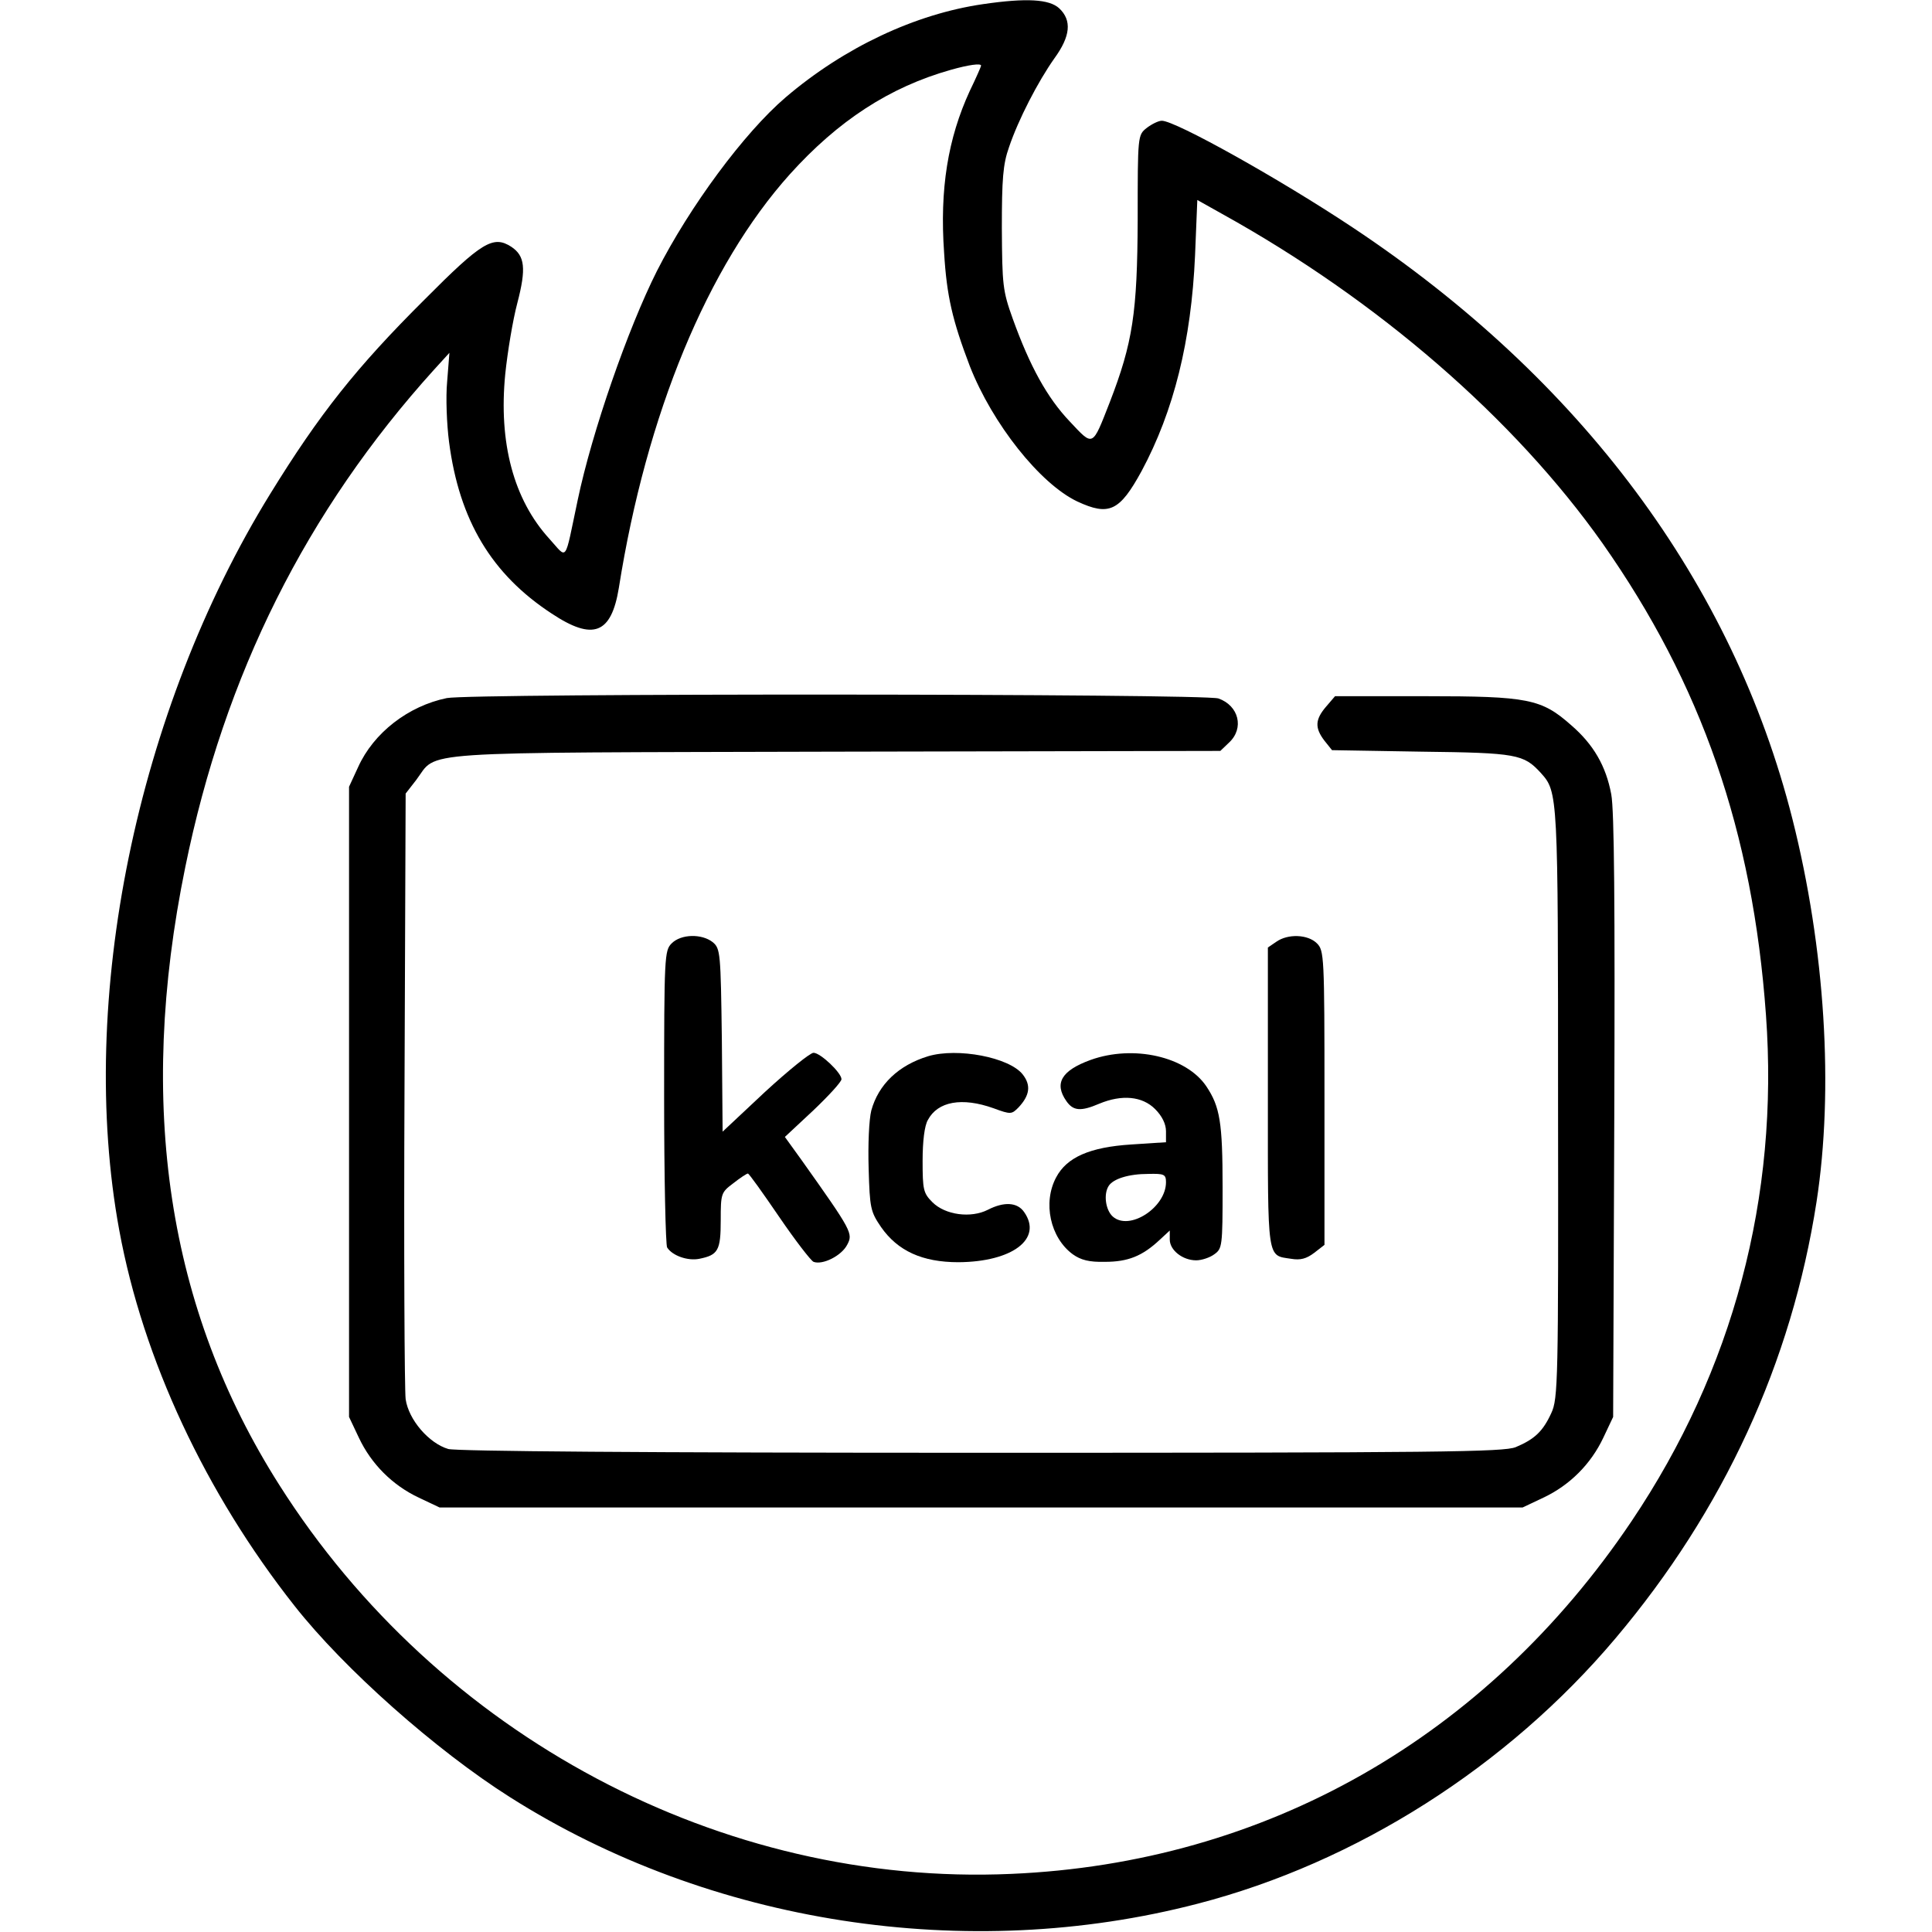
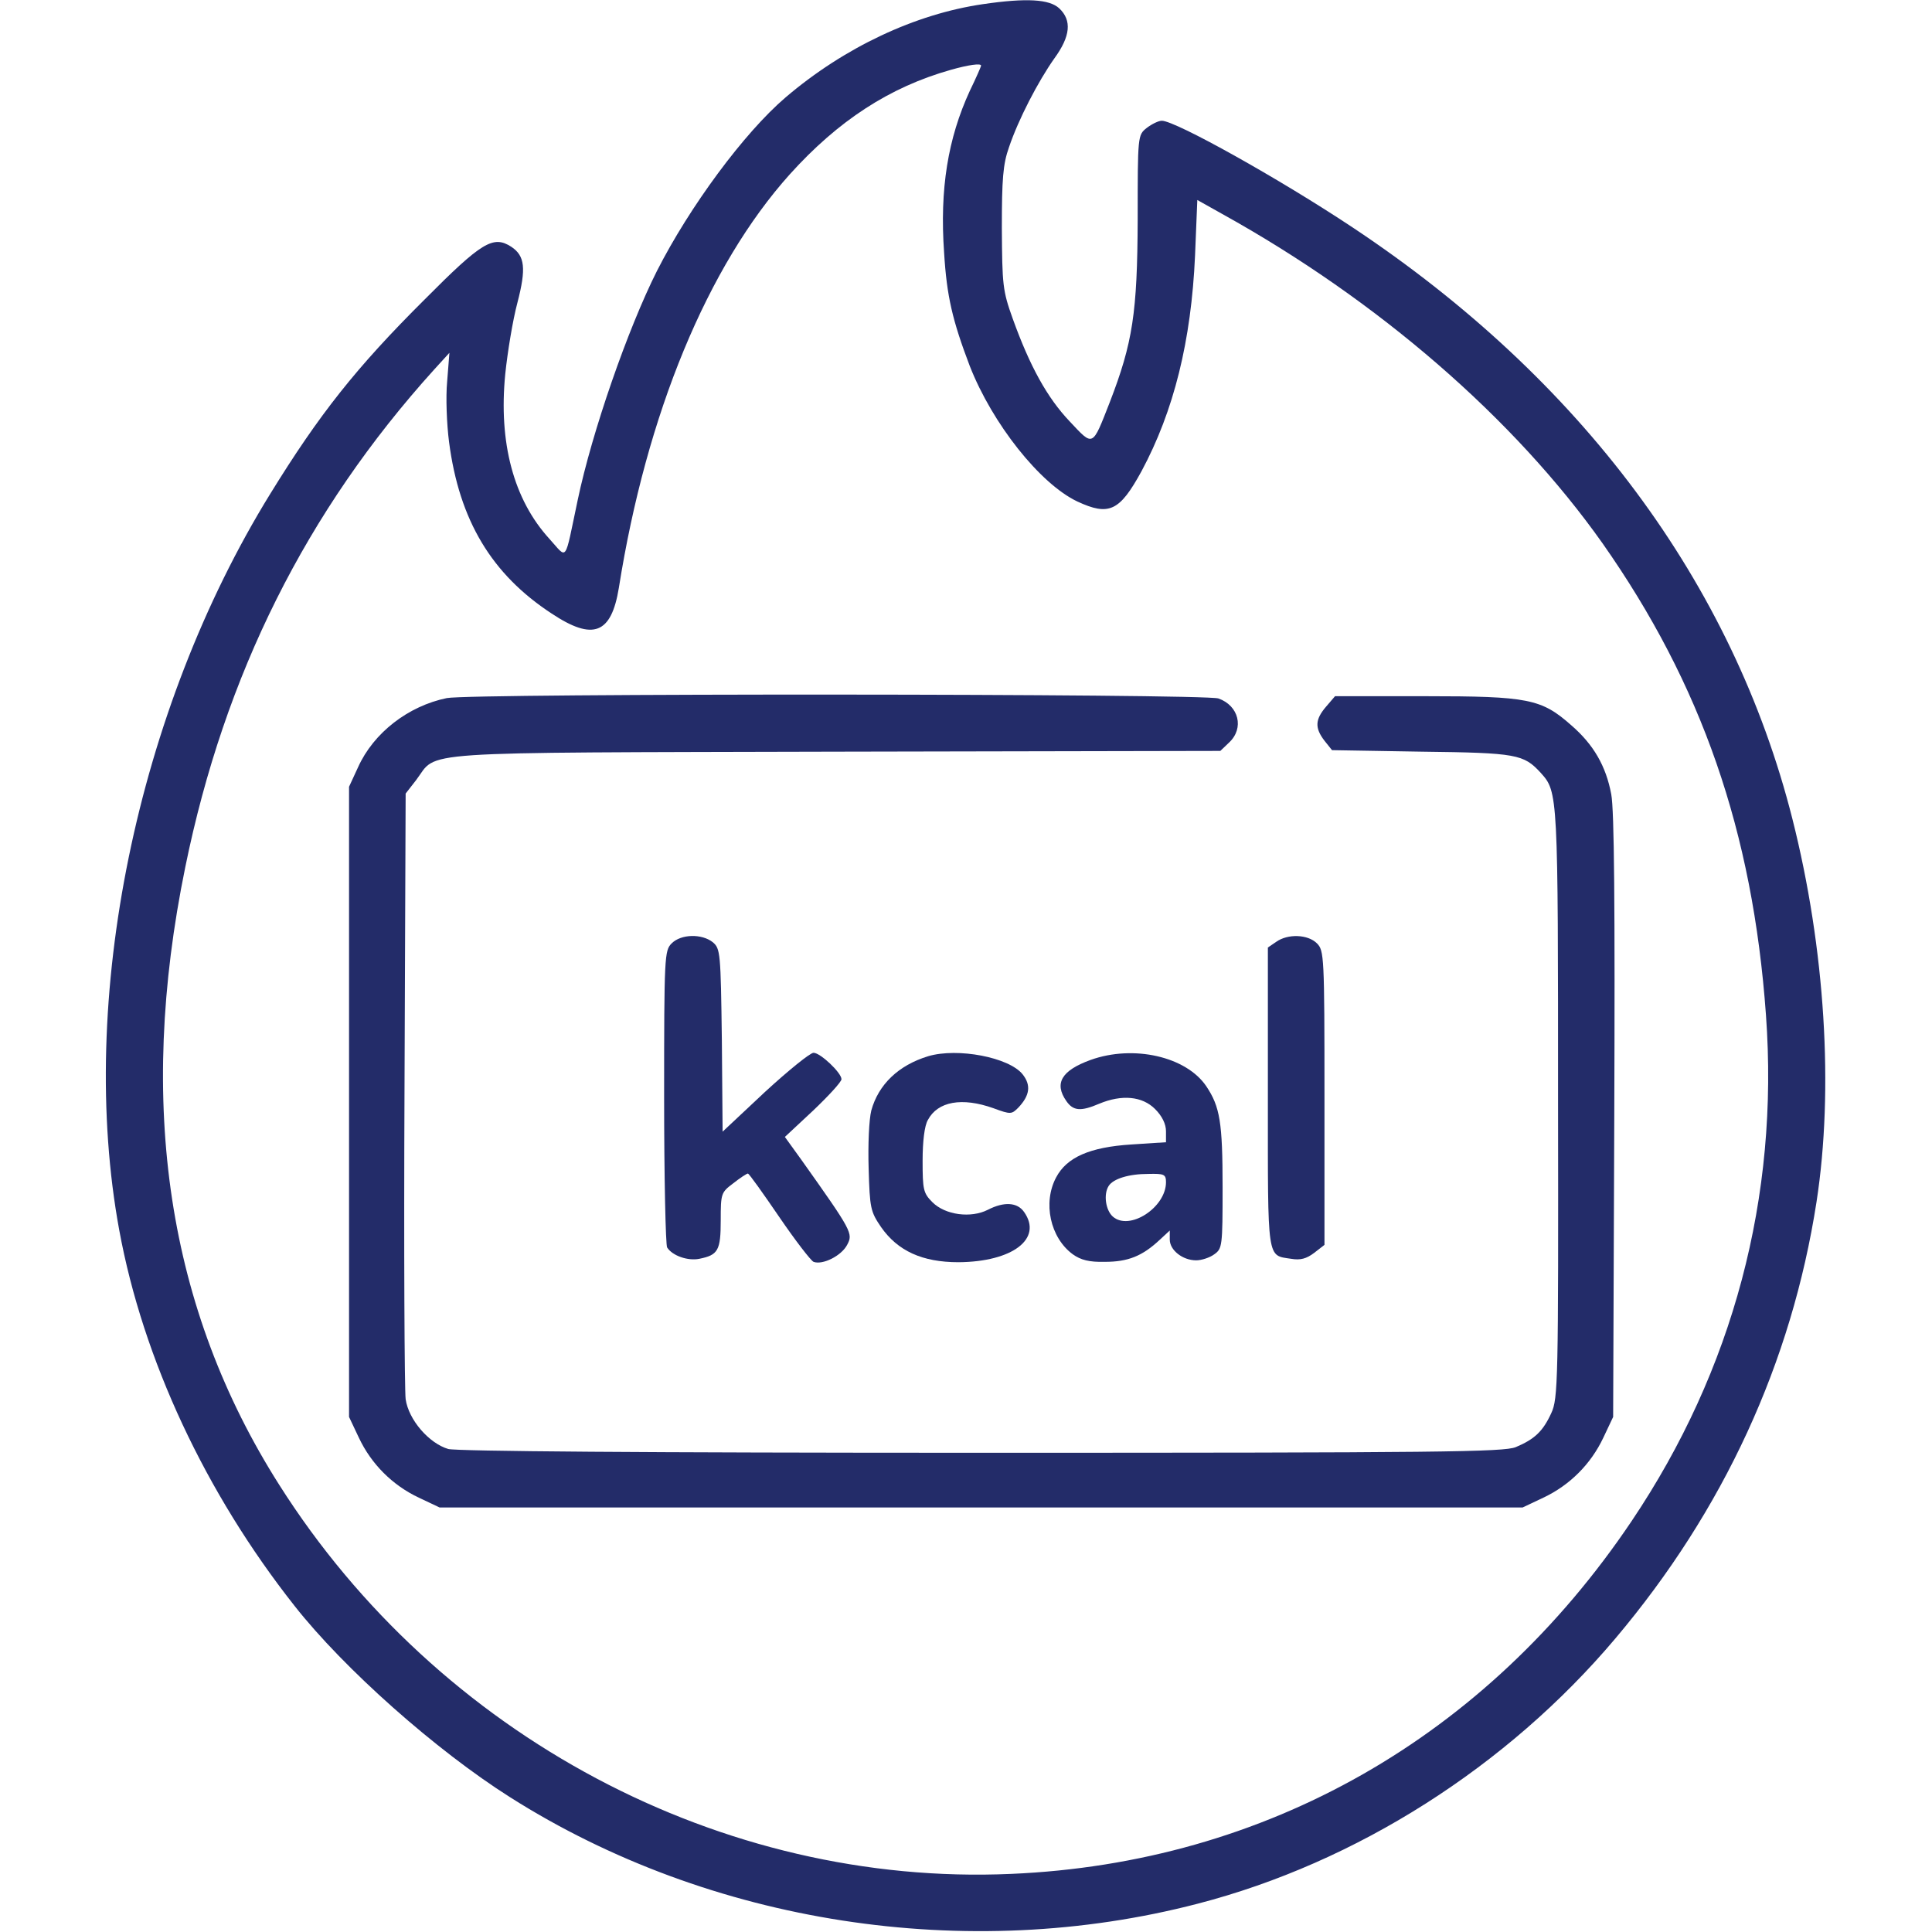
<svg xmlns="http://www.w3.org/2000/svg" version="1.0" width="512pt" height="512pt" viewBox="0 0 512 512" preserveAspectRatio="xMidYMid meet">
-   <g transform="translate(0,512) scale(0.1,-0.1)" fill="#000000" stroke="none">
+   <g transform="translate(0,512) scale(0.1,-0.1)" fill="#232c69" stroke="none">
    <path d="M2605 5109 c-179 -26 -367 -114 -523 -247 -110 -94 -254 -289 -341 -460 -77 -153 -172 -426 -210 -607 -36 -170 -26 -157 -75 -103 -95 104 -135 255 -117 437 6 58 20 143 32 188 24 92 20 125 -16 149 -48 31 -78 13 -230 -140 -181 -180 -279 -304 -409 -515 -354 -574 -512 -1342 -400 -1951 63 -343 229 -697 464 -995 132 -168 376 -384 572 -508 530 -336 1211 -441 1822 -282 421 109 821 364 1107 703 287 340 467 731 533 1157 46 298 23 671 -64 1015 -158 625 -560 1165 -1165 1567 -194 129 -470 283 -506 283 -9 0 -27 -9 -40 -19 -24 -19 -24 -20 -24 -243 -1 -247 -13 -326 -74 -484 -47 -120 -43 -118 -106 -51 -60 63 -106 147 -151 272 -27 75 -28 90 -29 240 0 131 3 170 19 215 25 74 77 174 120 235 43 59 47 101 13 133 -26 24 -86 28 -202 11z m-5 -163 c0 -2 -13 -32 -30 -67 -58 -126 -80 -260 -68 -429 7 -115 22 -179 68 -300 60 -153 186 -312 285 -359 84 -39 112 -26 170 80 86 160 132 346 142 572 l6 147 66 -37 c413 -229 774 -542 1008 -873 262 -373 398 -763 433 -1250 35 -482 -87 -941 -356 -1341 -386 -574 -970 -906 -1644 -935 -767 -34 -1518 365 -1940 1031 -296 466 -378 1007 -249 1637 104 510 321 944 659 1318 l41 45 -6 -76 c-4 -42 -1 -114 5 -160 27 -208 113 -351 272 -455 110 -73 158 -54 178 68 73 461 235 853 453 1096 128 142 264 231 427 277 46 13 80 18 80 11z" />
    <path d="M1184 3270 c-102 -21 -194 -92 -235 -183 l-24 -52 0 -835 0 -835 26 -55 c33 -70 89 -126 159 -159 l55 -26 1435 0 1435 0 55 26 c70 33 126 89 159 159 l26 55 3 795 c2 563 0 812 -8 855 -14 75 -47 132 -106 183 -79 70 -114 77 -387 77 l-239 0 -24 -28 c-29 -34 -30 -56 -4 -90 l20 -25 238 -4 c252 -3 270 -7 315 -56 46 -51 46 -53 46 -877 1 -736 0 -782 -18 -820 -22 -48 -44 -69 -94 -90 -32 -13 -197 -15 -1414 -15 -901 0 -1391 4 -1415 10 -51 15 -105 77 -113 132 -3 24 -5 394 -3 824 l3 781 28 36 c59 78 -28 72 1112 75 l1019 2 23 22 c41 38 26 98 -28 117 -38 13 -1979 14 -2045 1z" />
    <path d="M1780 2620 c-19 -19 -20 -33 -20 -407 0 -214 4 -393 8 -399 14 -22 55 -36 85 -30 50 10 57 22 57 102 0 71 1 74 33 98 19 15 36 26 39 26 3 0 40 -52 83 -115 43 -63 84 -116 91 -119 24 -9 74 16 89 45 16 30 14 35 -121 225 l-44 61 75 70 c41 39 75 76 75 83 0 17 -56 70 -74 70 -9 0 -67 -47 -129 -104 l-112 -105 -2 242 c-3 233 -4 243 -24 260 -29 23 -84 22 -109 -3z" />
    <path d="M3382 2624 l-22 -15 0 -398 c0 -437 -3 -417 62 -427 24 -4 40 0 61 16 l27 21 0 390 c0 376 -1 390 -20 409 -24 24 -77 26 -108 4z" />
    <path d="M2460 2321 c-79 -24 -132 -75 -151 -144 -6 -24 -9 -90 -7 -154 3 -105 5 -114 33 -155 44 -63 109 -93 205 -93 143 1 224 62 174 133 -18 26 -53 28 -96 6 -45 -23 -113 -14 -147 20 -24 24 -26 33 -26 110 0 51 5 93 14 108 26 49 90 61 174 31 46 -17 48 -16 66 2 30 32 34 59 11 88 -36 45 -172 71 -250 48z" />
    <path d="M2890 2311 c-77 -28 -97 -62 -64 -109 18 -26 38 -28 87 -7 60 25 114 20 148 -14 19 -19 29 -40 29 -59 l0 -29 -92 -6 c-110 -7 -171 -34 -199 -87 -36 -67 -16 -160 44 -204 21 -15 43 -21 85 -20 61 0 99 15 145 58 l27 25 0 -24 c0 -28 34 -55 70 -55 14 0 36 7 48 16 21 15 22 21 22 177 0 173 -7 214 -43 268 -53 79 -193 111 -307 70z m200 -324 c0 -67 -97 -130 -141 -91 -19 17 -25 59 -11 81 12 19 53 32 105 32 42 1 47 -1 47 -22z" />
  </g>
</svg>
